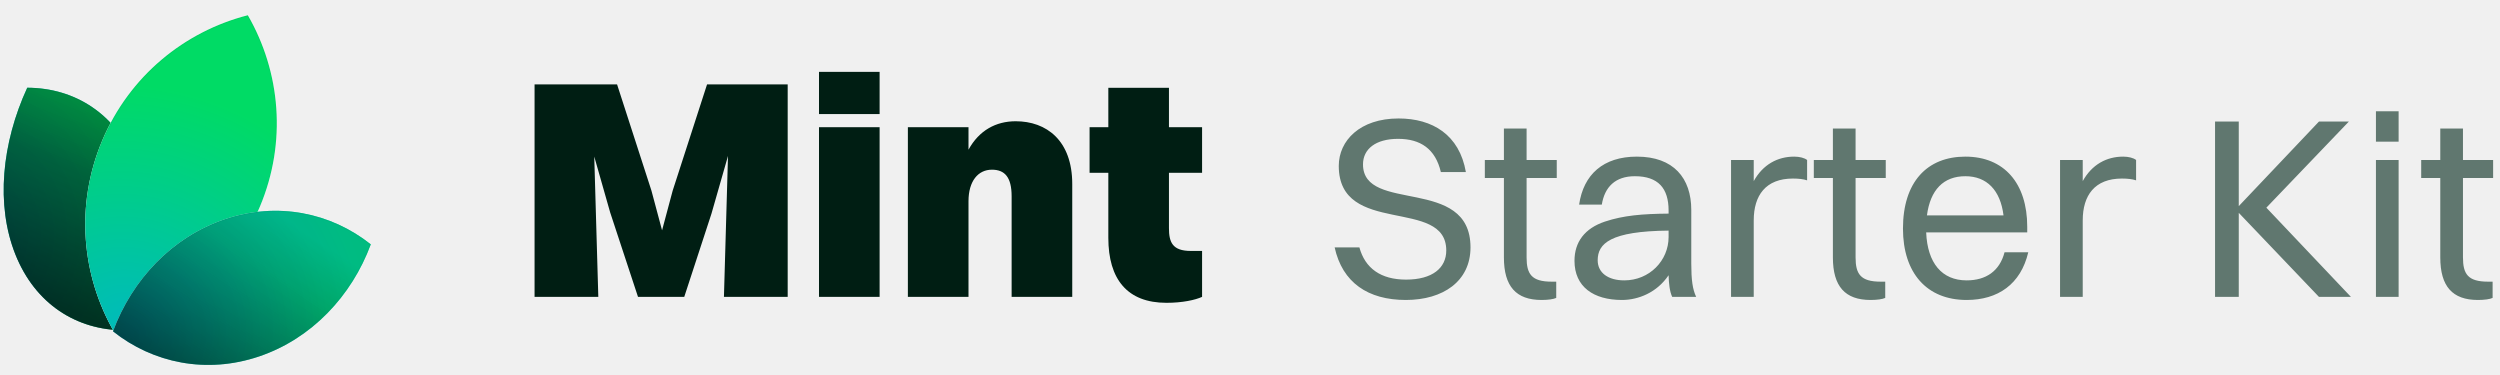
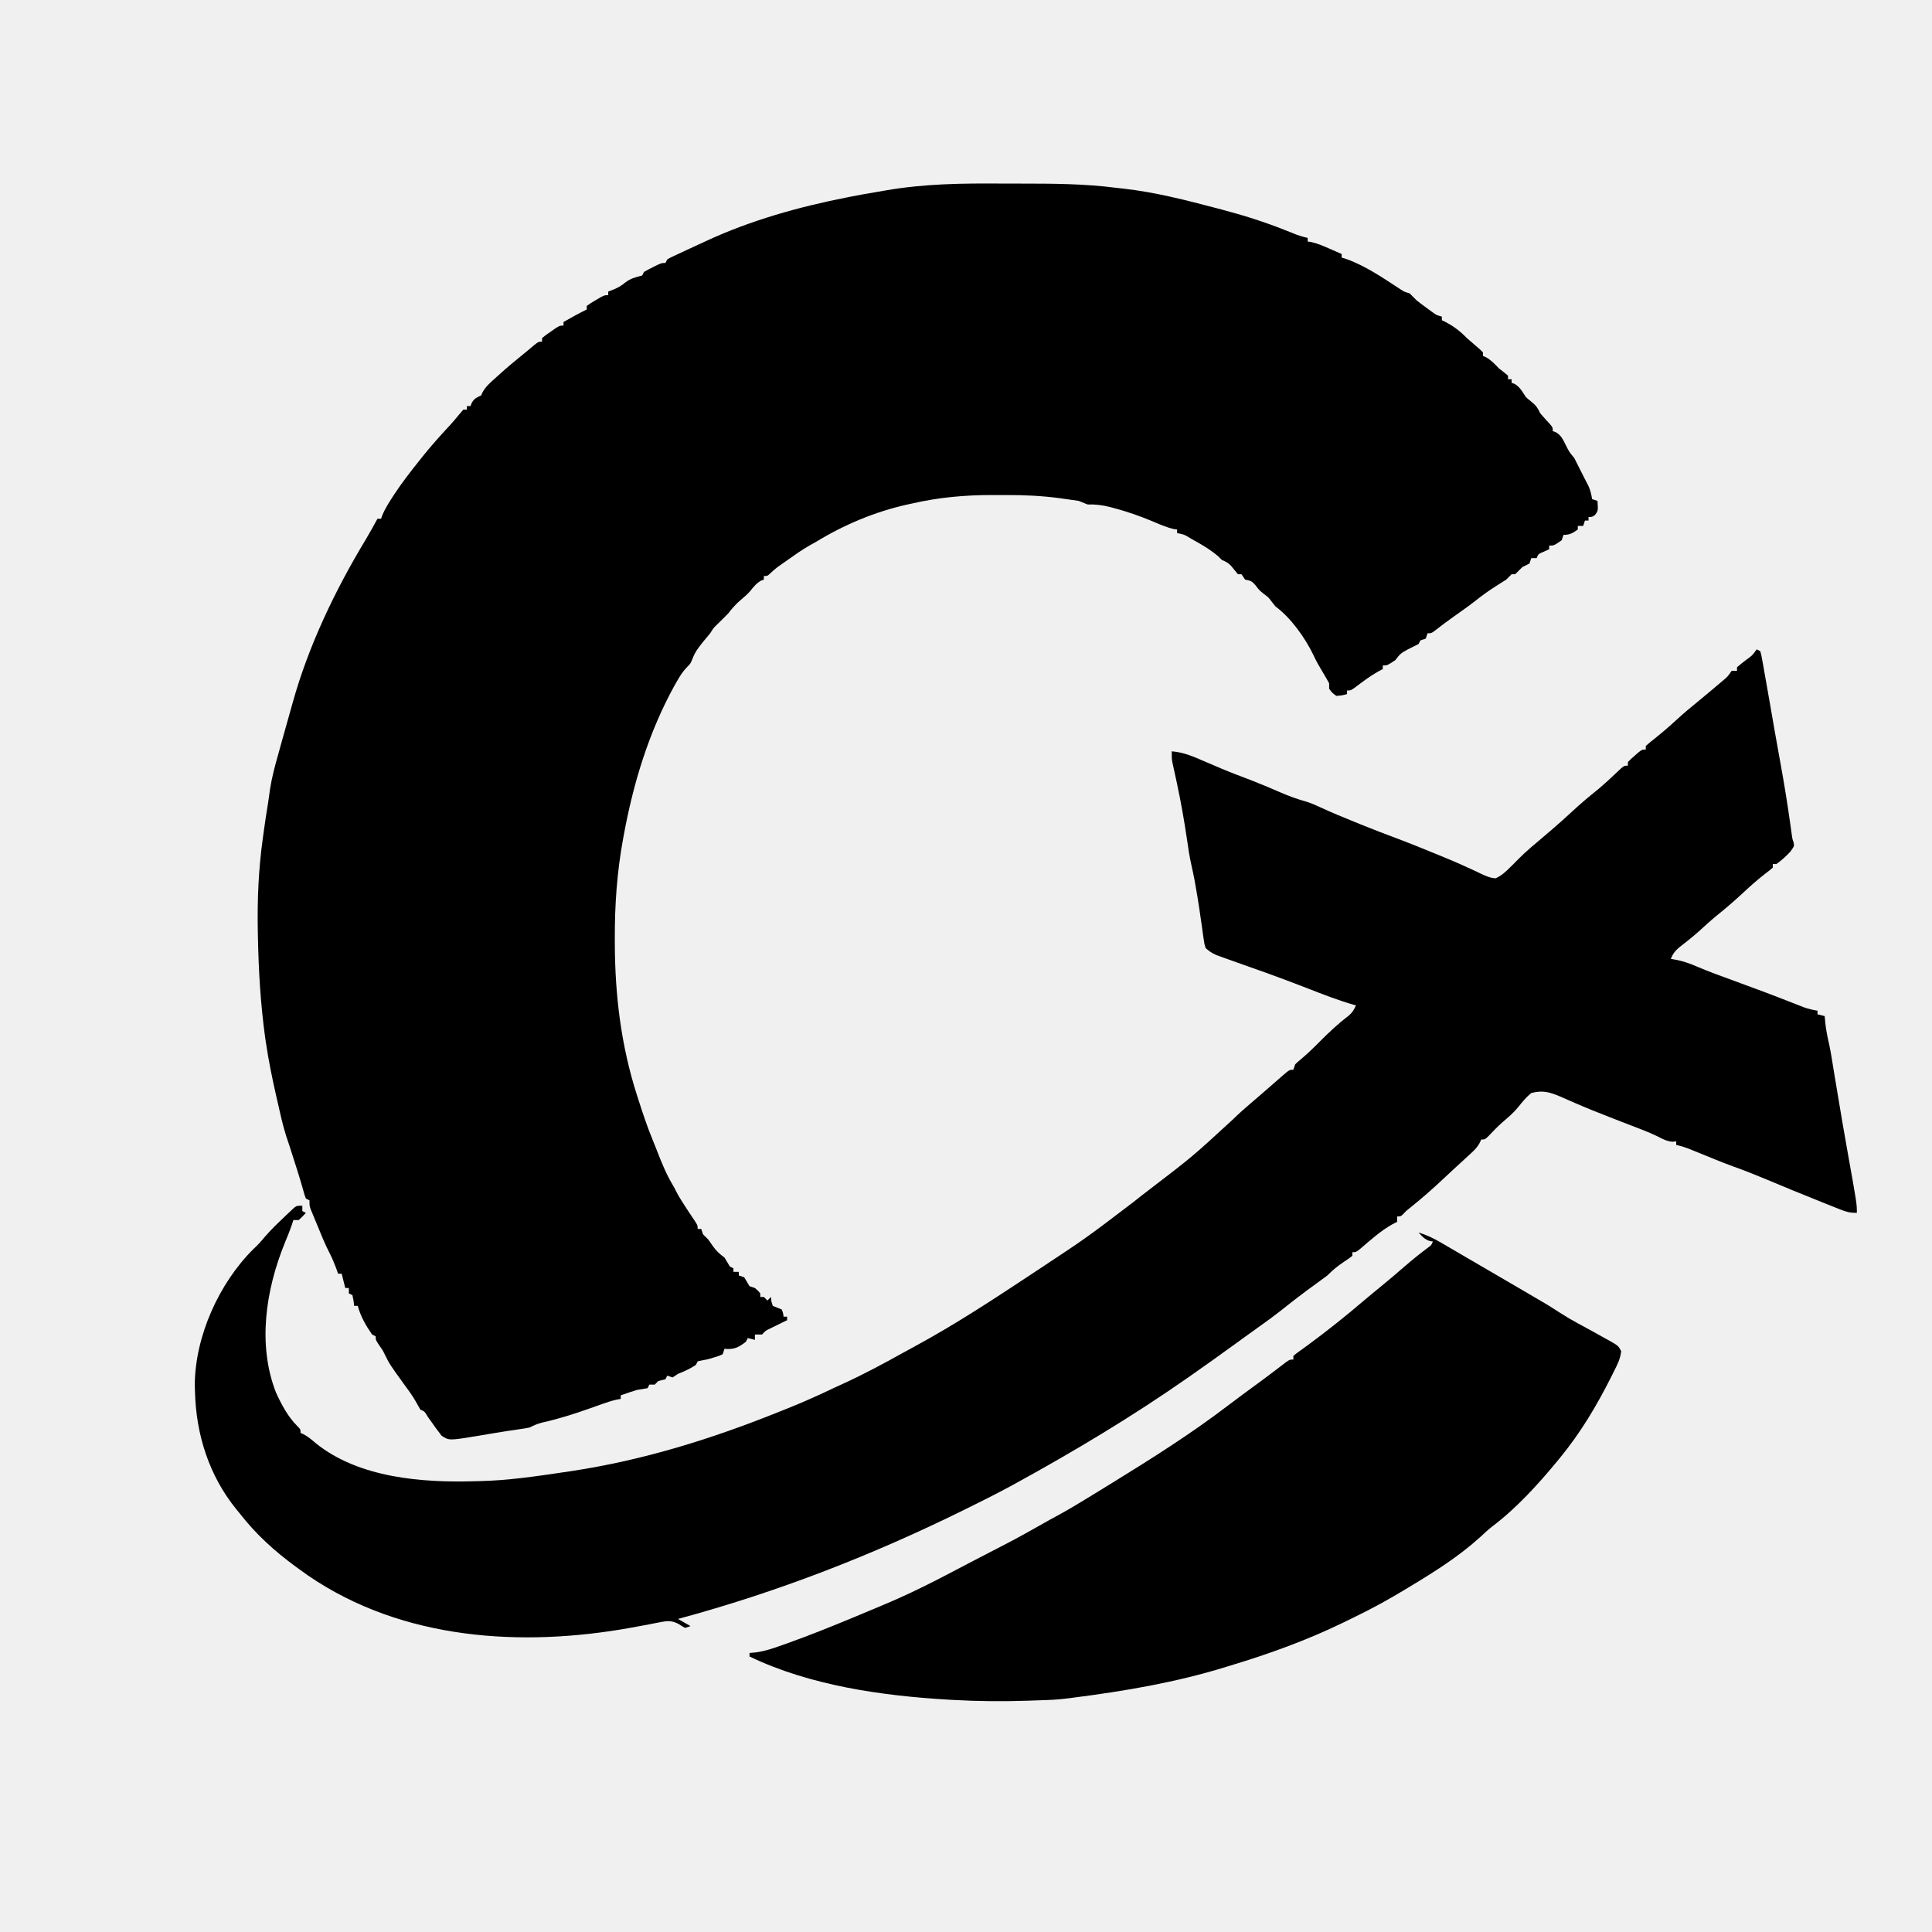
- <svg xmlns="http://www.w3.org/2000/svg" width="160" height="24" viewBox="0 0 160 24" fill="none">
-   <path d="M7.953 21.139C4.896 21.13 2.255 19.458 0.987 16.29C-0.28 13.121 0.109 9.163 1.744 5.615C4.801 5.624 7.442 7.296 8.71 10.465C9.977 13.633 9.588 17.591 7.953 21.139Z" fill="white" />
-   <path d="M7.953 21.139C4.896 21.13 2.255 19.458 0.987 16.29C-0.28 13.121 0.109 9.163 1.744 5.615C4.801 5.624 7.442 7.296 8.71 10.465C9.977 13.633 9.588 17.591 7.953 21.139Z" fill="url(#paint0_radial_115_86)" />
-   <path d="M7.953 21.139C4.896 21.13 2.255 19.458 0.987 16.29C-0.28 13.121 0.109 9.163 1.744 5.615C4.801 5.624 7.442 7.296 8.71 10.465C9.977 13.633 9.588 17.591 7.953 21.139Z" fill="black" fill-opacity="0.5" style="mix-blend-mode:hard-light" />
-   <path d="M7.953 21.139C4.896 21.13 2.255 19.458 0.987 16.29C-0.28 13.121 0.109 9.163 1.744 5.615C4.801 5.624 7.442 7.296 8.71 10.465C9.977 13.633 9.588 17.591 7.953 21.139Z" fill="url(#paint1_linear_115_86)" fill-opacity="0.5" style="mix-blend-mode:hard-light" />
-   <path d="M7.935 21.111C4.897 21.096 2.274 19.431 1.013 16.279C-0.248 13.124 0.136 9.182 1.762 5.643C4.8 5.659 7.423 7.324 8.684 10.476C9.945 13.63 9.561 17.572 7.935 21.111Z" stroke="url(#paint2_linear_115_86)" stroke-opacity="0.05" stroke-width="0.056" />
-   <path d="M7.31 21.257C11.354 20.221 14.884 17.375 16.628 13.236C18.373 9.097 17.945 4.587 15.86 0.976C11.816 2.012 8.287 4.858 6.542 8.998C4.797 13.137 5.225 17.646 7.31 21.257Z" fill="white" />
-   <path d="M7.31 21.257C11.354 20.221 14.884 17.375 16.628 13.236C18.373 9.097 17.945 4.587 15.86 0.976C11.816 2.012 8.287 4.858 6.542 8.998C4.797 13.137 5.225 17.646 7.31 21.257Z" fill="url(#paint3_radial_115_86)" />
-   <path d="M16.602 13.225C14.864 17.349 11.351 20.187 7.324 21.225C5.253 17.624 4.829 13.132 6.568 9.009C8.306 4.885 11.819 2.047 15.846 1.009C17.918 4.61 18.341 9.101 16.602 13.225Z" stroke="url(#paint4_linear_115_86)" stroke-opacity="0.05" stroke-width="0.056" />
-   <path d="M7.234 21.207C9.789 23.237 13.21 23.951 16.577 22.814C19.944 21.677 22.506 18.945 23.73 15.638C21.175 13.608 17.754 12.894 14.387 14.031C11.02 15.168 8.458 17.901 7.234 21.207Z" fill="white" />
-   <path d="M7.234 21.207C9.789 23.237 13.21 23.951 16.577 22.814C19.944 21.677 22.506 18.945 23.73 15.638C21.175 13.608 17.754 12.894 14.387 14.031C11.02 15.168 8.458 17.901 7.234 21.207Z" fill="url(#paint5_radial_115_86)" />
-   <path d="M7.234 21.207C9.789 23.237 13.21 23.951 16.577 22.814C19.944 21.677 22.506 18.945 23.73 15.638C21.175 13.608 17.754 12.894 14.387 14.031C11.02 15.168 8.458 17.901 7.234 21.207Z" fill="black" fill-opacity="0.2" style="mix-blend-mode:hard-light" />
-   <path d="M7.234 21.207C9.789 23.237 13.21 23.951 16.577 22.814C19.944 21.677 22.506 18.945 23.73 15.638C21.175 13.608 17.754 12.894 14.387 14.031C11.02 15.168 8.458 17.901 7.234 21.207Z" fill="url(#paint6_linear_115_86)" fill-opacity="0.5" style="mix-blend-mode:hard-light" />
-   <path d="M16.568 22.787C13.218 23.918 9.814 23.212 7.267 21.198C8.492 17.907 11.044 15.189 14.396 14.058C17.747 12.927 21.15 13.633 23.697 15.648C22.472 18.938 19.92 21.656 16.568 22.787Z" stroke="url(#paint7_linear_115_86)" stroke-opacity="0.05" stroke-width="0.056" />
-   <path d="M34.212 19V5.4H39.492L41.692 12.2L42.372 14.74L43.052 12.2L45.252 5.4H50.412V19H46.332L46.592 9.98L45.532 13.68L43.792 19H40.832L39.052 13.6L38.032 10.02L38.292 19H34.212ZM52.416 7.3V4.6H56.295V7.3H52.416ZM52.416 19V8.14H56.295V19H52.416ZM58.104 19V8.14H61.984V9.58C62.664 8.34 63.744 7.76 65.004 7.76C66.964 7.76 68.624 8.98 68.624 11.78V19H64.744V12.56C64.744 11.34 64.304 10.86 63.484 10.86C62.604 10.86 61.984 11.58 61.984 12.88V19H58.104ZM70.933 15.22V11.06H69.733V8.14H70.933V5.62H74.813V8.14H76.933V11.06H74.813V14.6C74.813 15.5 75.033 16.06 76.213 16.06H76.933V19C76.493 19.2 75.673 19.38 74.653 19.38C72.153 19.38 70.933 17.88 70.933 15.22Z" fill="#001E13" />
-   <path d="M87.232 10.519C87.232 13.687 94.112 11.229 94.112 15.832C94.112 17.994 92.364 19.198 89.971 19.198C87.562 19.198 85.912 18.093 85.417 15.832H87.001C87.364 17.169 88.371 17.895 89.987 17.895C91.671 17.895 92.561 17.152 92.561 16.03C92.561 12.598 85.681 15.155 85.681 10.618C85.681 9.001 87.034 7.582 89.509 7.582C91.671 7.582 93.403 8.621 93.816 11.014H92.215C91.868 9.529 90.912 8.886 89.476 8.886C88.057 8.886 87.232 9.529 87.232 10.519ZM96.25 16.476V11.393H95.029V10.239H96.25V8.226H97.702V10.239H99.632V11.393H97.702V16.476C97.702 17.532 98.015 18.026 99.302 18.026H99.599V19.066C99.434 19.148 99.071 19.198 98.659 19.198C97.025 19.198 96.25 18.323 96.25 16.476ZM102.516 13.093H101.064C101.345 11.162 102.615 10.024 104.76 10.024C107.103 10.024 108.242 11.393 108.242 13.44V16.888C108.242 17.895 108.324 18.521 108.555 19H107.021C106.856 18.654 106.806 18.142 106.79 17.614C106.047 18.72 104.859 19.198 103.803 19.198C101.988 19.198 100.767 18.357 100.767 16.69C100.767 15.486 101.427 14.611 102.714 14.182C103.902 13.786 105.107 13.687 106.79 13.671V13.473C106.79 12.053 106.13 11.278 104.628 11.278C103.374 11.278 102.698 11.971 102.516 13.093ZM102.252 16.657C102.252 17.465 102.929 17.944 103.952 17.944C105.569 17.944 106.79 16.674 106.79 15.172V14.759C103.061 14.793 102.252 15.585 102.252 16.657ZM110.787 19V10.239H112.239V11.591C112.833 10.519 113.774 10.024 114.83 10.024C115.176 10.024 115.49 10.107 115.655 10.239V11.542C115.407 11.46 115.094 11.427 114.747 11.427C112.998 11.427 112.239 12.515 112.239 14.1V19H110.787ZM117.305 16.476V11.393H116.084V10.239H117.305V8.226H118.757V10.239H120.688V11.393H118.757V16.476C118.757 17.532 119.071 18.026 120.358 18.026H120.655V19.066C120.49 19.148 120.127 19.198 119.714 19.198C118.081 19.198 117.305 18.323 117.305 16.476ZM129.809 16.145C129.33 18.192 127.862 19.198 125.865 19.198C123.324 19.198 121.79 17.482 121.79 14.627C121.79 11.658 123.324 10.024 125.783 10.024C128.258 10.024 129.743 11.723 129.743 14.512V14.875H123.275C123.357 16.838 124.281 17.944 125.865 17.944C127.103 17.944 127.977 17.35 128.291 16.145H129.809ZM125.783 11.278C124.38 11.278 123.539 12.152 123.324 13.786H128.225C128.027 12.169 127.152 11.278 125.783 11.278ZM131.843 19V10.239H133.295V11.591C133.889 10.519 134.829 10.024 135.885 10.024C136.232 10.024 136.545 10.107 136.71 10.239V11.542C136.463 11.46 136.149 11.427 135.803 11.427C134.054 11.427 133.295 12.515 133.295 14.1V19H131.843ZM141.763 19V7.78H143.281V13.192L148.413 7.78H150.327L145.047 13.291L150.459 19H148.413L143.281 13.621V19H141.763ZM152.06 9.067V7.12H153.512V9.067H152.06ZM152.06 19V10.239H153.512V19H152.06ZM156.178 16.476V11.393H154.957V10.239H156.178V8.226H157.63V10.239H159.56V11.393H157.63V16.476C157.63 17.532 157.943 18.026 159.23 18.026H159.527V19.066C159.362 19.148 158.999 19.198 158.587 19.198C156.953 19.198 156.178 18.323 156.178 16.476Z" fill="#002719" fill-opacity="0.6" />
-   <defs>
-     <radialGradient id="paint0_radial_115_86" cx="0" cy="0" r="1" gradientUnits="userSpaceOnUse" gradientTransform="translate(-3.00503 15.023) rotate(-10.029) scale(17.9572 17.784)">
-       <stop stop-color="#00B0BB" />
-       <stop offset="1" stop-color="#00DB65" />
-     </radialGradient>
-     <linearGradient id="paint1_linear_115_86" x1="7.39" y1="4.813" x2="1.63" y2="18.689" gradientUnits="userSpaceOnUse">
-       <stop stop-color="#18E299" />
-       <stop offset="1" />
-     </linearGradient>
-     <linearGradient id="paint2_linear_115_86" x1="7.948" y1="8.016" x2="1.761" y2="18.746" gradientUnits="userSpaceOnUse">
-       <stop />
-       <stop offset="1" stop-opacity="0" />
-     </linearGradient>
-     <radialGradient id="paint3_radial_115_86" cx="0" cy="0" r="1" gradientUnits="userSpaceOnUse" gradientTransform="translate(8.11404 20.8822) rotate(-75.7542) scale(21.6246 23.7772)">
-       <stop stop-color="#00BBBB" />
-       <stop offset="0.713" stop-color="#00DB65" />
-     </radialGradient>
-     <linearGradient id="paint4_linear_115_86" x1="7.602" y1="5.871" x2="15.556" y2="16.372" gradientUnits="userSpaceOnUse">
-       <stop />
-       <stop offset="1" stop-opacity="0" />
-     </linearGradient>
-     <radialGradient id="paint5_radial_115_86" cx="0" cy="0" r="1" gradientUnits="userSpaceOnUse" gradientTransform="translate(7.84537 21.5181) rotate(-20.3525) scale(18.5603 17.32)">
-       <stop stop-color="#00B0BB" />
-       <stop offset="1" stop-color="#00DB65" />
-     </radialGradient>
-     <linearGradient id="paint6_linear_115_86" x1="16.808" y1="13.007" x2="10.041" y2="22.994" gradientUnits="userSpaceOnUse">
-       <stop stop-color="#00B1BC" />
-       <stop offset="1" />
-     </linearGradient>
-     <linearGradient id="paint7_linear_115_86" x1="16.808" y1="13.007" x2="14.169" y2="23.841" gradientUnits="userSpaceOnUse">
-       <stop />
-       <stop offset="1" stop-opacity="0" />
-     </linearGradient>
-   </defs>
+ <svg xmlns="http://www.w3.org/2000/svg" version="1.1" width="1080" height="1080">
+   <path d="M0 0 C3.642 0.022 7.284 0.021 10.926 0.02 C28.78 0.021 46.486 0.091 64.221 2.391 C65.526 2.536 66.832 2.68 68.177 2.829 C86.072 4.825 103.596 9.367 120.971 13.954 C122.052 14.238 122.052 14.238 123.155 14.528 C135.266 17.725 147.084 21.426 158.721 26.079 C160.251 26.689 161.782 27.297 163.314 27.903 C163.971 28.166 164.628 28.428 165.305 28.699 C167.257 29.404 169.2 29.923 171.221 30.391 C171.221 31.051 171.221 31.711 171.221 32.391 C172.232 32.544 172.232 32.544 173.264 32.7 C176.879 33.545 180.153 34.954 183.533 36.454 C184.178 36.735 184.824 37.017 185.488 37.307 C187.068 37.998 188.644 38.694 190.221 39.391 C190.221 40.051 190.221 40.711 190.221 41.391 C191.046 41.639 191.871 41.886 192.721 42.141 C203.596 46.025 213.256 52.705 222.873 58.973 C225.238 60.519 225.238 60.519 228.221 61.391 C229.568 62.71 230.899 64.046 232.221 65.391 C234.049 66.821 235.904 68.216 237.783 69.579 C238.733 70.274 239.683 70.968 240.662 71.684 C243.173 73.522 243.173 73.522 246.221 74.391 C246.221 75.051 246.221 75.711 246.221 76.391 C247.056 76.793 247.056 76.793 247.908 77.204 C252.838 79.735 256.336 82.419 260.221 86.391 C262.609 88.485 265.011 90.56 267.428 92.622 C268.019 93.206 268.611 93.79 269.221 94.391 C269.221 95.051 269.221 95.711 269.221 96.391 C269.778 96.618 270.334 96.845 270.908 97.079 C273.863 98.756 275.852 100.964 278.221 103.391 C279.149 104.113 280.077 104.835 281.033 105.579 C281.755 106.177 282.477 106.775 283.221 107.391 C283.221 108.051 283.221 108.711 283.221 109.391 C283.881 109.391 284.541 109.391 285.221 109.391 C285.221 110.051 285.221 110.711 285.221 111.391 C286.087 111.701 286.087 111.701 286.971 112.016 C290.027 113.884 291.241 116.422 293.221 119.391 C294.232 120.301 295.275 121.177 296.346 122.016 C299.156 124.338 299.689 125.304 301.221 128.391 C303 130.525 304.874 132.547 306.76 134.587 C308.221 136.391 308.221 136.391 308.221 138.391 C308.816 138.608 309.412 138.824 310.025 139.047 C312.965 140.847 313.809 142.833 315.346 145.891 C317.366 149.942 317.366 149.942 320.221 153.391 C321.19 155.263 322.153 157.139 323.072 159.036 C323.879 160.69 324.709 162.332 325.557 163.965 C326.226 165.259 326.226 165.259 326.908 166.579 C327.533 167.776 327.533 167.776 328.17 168.997 C329.252 171.463 329.792 173.74 330.221 176.391 C331.211 176.721 332.201 177.051 333.221 177.391 C333.587 182.891 333.587 182.891 331.846 185.266 C330.221 186.391 330.221 186.391 328.221 186.391 C328.221 187.051 328.221 187.711 328.221 188.391 C327.561 188.391 326.901 188.391 326.221 188.391 C325.891 189.381 325.561 190.371 325.221 191.391 C324.231 191.391 323.241 191.391 322.221 191.391 C322.221 192.051 322.221 192.711 322.221 193.391 C319.315 195.433 317.819 196.391 314.221 196.391 C313.891 197.381 313.561 198.371 313.221 199.391 C308.887 202.391 308.887 202.391 306.221 202.391 C306.221 203.051 306.221 203.711 306.221 204.391 C305.251 204.845 304.282 205.299 303.283 205.766 C300.15 207.049 300.15 207.049 299.221 209.391 C298.231 209.391 297.241 209.391 296.221 209.391 C295.891 210.381 295.561 211.371 295.221 212.391 C293.897 213.076 292.562 213.74 291.221 214.391 C290.519 215.092 289.818 215.794 289.096 216.516 C288.477 217.135 287.858 217.754 287.221 218.391 C286.561 218.391 285.901 218.391 285.221 218.391 C284.218 219.388 283.218 220.389 282.221 221.391 C280.534 222.508 278.823 223.588 277.096 224.641 C272.758 227.357 268.732 230.247 264.736 233.438 C261.018 236.325 257.173 239.028 253.33 241.747 C249.372 244.552 245.487 247.43 241.674 250.43 C240.221 251.391 240.221 251.391 238.221 251.391 C237.891 252.381 237.561 253.371 237.221 254.391 C236.231 254.721 235.241 255.051 234.221 255.391 C233.891 256.051 233.561 256.711 233.221 257.391 C231.23 258.41 229.228 259.406 227.221 260.391 C223.045 262.749 223.045 262.749 220.221 266.391 C215.721 269.391 215.721 269.391 213.221 269.391 C213.221 270.051 213.221 270.711 213.221 271.391 C211.829 272.134 211.829 272.134 210.408 272.891 C205.851 275.468 201.747 278.63 197.576 281.782 C195.221 283.391 195.221 283.391 193.221 283.391 C193.221 284.051 193.221 284.711 193.221 285.391 C190.471 286.141 190.471 286.141 187.221 286.391 C184.846 284.641 184.846 284.641 183.221 282.391 C183.221 281.401 183.221 280.411 183.221 279.391 C182.202 277.46 181.107 275.568 179.971 273.704 C177.958 270.355 176.008 267.08 174.408 263.516 C169.721 253.815 161.856 242.798 153.221 236.391 C152.262 235.185 152.262 235.185 151.283 233.954 C149.314 231.318 149.314 231.318 146.721 229.391 C144.221 227.391 144.221 227.391 142.158 224.704 C140.038 222.173 139.306 222.008 136.221 221.391 C135.561 220.401 134.901 219.411 134.221 218.391 C133.561 218.391 132.901 218.391 132.221 218.391 C130.978 216.886 129.737 215.379 128.521 213.852 C126.953 212.091 125.385 211.287 123.221 210.391 C122.561 209.731 121.901 209.071 121.221 208.391 C117.13 204.852 112.738 202.256 108.033 199.641 C107.309 199.23 106.586 198.819 105.84 198.395 C102.251 196.18 102.251 196.18 98.221 195.391 C98.221 194.731 98.221 194.071 98.221 193.391 C97.584 193.304 96.947 193.216 96.291 193.126 C92.018 192.104 88.136 190.345 84.096 188.641 C77.113 185.772 70.149 183.312 62.846 181.391 C61.68 181.08 61.68 181.08 60.49 180.763 C56.286 179.708 52.582 179.28 48.221 179.391 C46.545 178.747 44.879 178.079 43.221 177.391 C40.892 177.024 38.558 176.696 36.221 176.391 C34.38 176.131 34.38 176.131 32.502 175.865 C22.399 174.517 12.451 174.078 2.264 174.13 C-0.212 174.141 -2.688 174.131 -5.164 174.118 C-20.299 174.103 -35.07 175.433 -49.842 178.829 C-50.782 179.033 -51.723 179.237 -52.691 179.448 C-70.764 183.479 -88.013 190.758 -103.779 200.391 C-104.881 201.004 -105.984 201.616 -107.119 202.247 C-111.448 204.707 -115.475 207.57 -119.529 210.454 C-120.283 210.983 -121.037 211.512 -121.814 212.057 C-125.801 214.824 -125.801 214.824 -129.39 218.065 C-130.779 219.391 -130.779 219.391 -132.779 219.391 C-132.779 220.051 -132.779 220.711 -132.779 221.391 C-133.336 221.597 -133.893 221.804 -134.467 222.016 C-137.045 223.549 -138.517 225.412 -140.357 227.747 C-141.893 229.523 -143.534 230.958 -145.342 232.454 C-148.241 234.859 -150.476 237.397 -152.779 240.391 C-154.974 242.639 -157.204 244.837 -159.467 247.016 C-161.018 248.562 -161.018 248.562 -162.779 251.391 C-164.087 252.979 -165.4 254.562 -166.717 256.141 C-169.101 259.088 -171.157 261.723 -172.529 265.266 C-173.779 268.391 -173.779 268.391 -175.646 270.243 C-178.01 272.623 -179.489 274.983 -181.154 277.891 C-181.698 278.83 -182.242 279.768 -182.803 280.735 C-197.14 306.81 -205.733 335.118 -211.092 364.266 C-211.215 364.932 -211.339 365.599 -211.466 366.285 C-214.86 384.831 -216.163 403.109 -216.092 421.954 C-216.09 422.961 -216.088 423.969 -216.086 425.008 C-215.999 453.765 -212.578 481.898 -203.779 509.391 C-203.437 510.462 -203.437 510.462 -203.087 511.554 C-200.563 519.398 -198.011 527.227 -194.838 534.837 C-193.99 536.883 -193.178 538.943 -192.377 541.008 C-189.896 547.407 -187.363 553.635 -183.857 559.559 C-182.779 561.391 -182.779 561.391 -181.85 563.294 C-180.522 565.895 -178.981 568.309 -177.404 570.766 C-176.787 571.732 -176.169 572.697 -175.533 573.692 C-174.163 575.801 -172.768 577.883 -171.342 579.954 C-169.779 582.391 -169.779 582.391 -169.779 584.391 C-169.119 584.391 -168.459 584.391 -167.779 584.391 C-167.449 585.381 -167.119 586.371 -166.779 587.391 C-165.8 588.411 -164.798 589.41 -163.779 590.391 C-162.945 591.542 -162.132 592.709 -161.342 593.891 C-159.407 596.668 -157.512 598.387 -154.779 600.391 C-153.756 602.044 -152.753 603.709 -151.779 605.391 C-151.119 605.721 -150.459 606.051 -149.779 606.391 C-149.779 607.051 -149.779 607.711 -149.779 608.391 C-148.789 608.391 -147.799 608.391 -146.779 608.391 C-146.779 609.051 -146.779 609.711 -146.779 610.391 C-145.789 610.721 -144.799 611.051 -143.779 611.391 C-142.779 613.058 -141.779 614.725 -140.779 616.391 C-139.789 616.721 -138.799 617.051 -137.779 617.391 C-136.092 618.829 -136.092 618.829 -134.779 620.391 C-134.779 621.051 -134.779 621.711 -134.779 622.391 C-134.119 622.391 -133.459 622.391 -132.779 622.391 C-132.119 623.051 -131.459 623.711 -130.779 624.391 C-130.119 623.731 -129.459 623.071 -128.779 622.391 C-128.717 623.175 -128.656 623.959 -128.592 624.766 C-128.324 625.632 -128.056 626.499 -127.779 627.391 C-126.127 628.093 -124.46 628.761 -122.779 629.391 C-121.967 631.516 -121.967 631.516 -121.779 633.391 C-121.119 633.391 -120.459 633.391 -119.779 633.391 C-119.779 634.051 -119.779 634.711 -119.779 635.391 C-120.622 635.801 -121.465 636.211 -122.334 636.633 C-123.43 637.172 -124.525 637.711 -125.654 638.266 C-127.29 639.067 -127.29 639.067 -128.959 639.883 C-131.818 641.237 -131.818 641.237 -133.779 643.391 C-135.099 643.391 -136.419 643.391 -137.779 643.391 C-137.779 644.381 -137.779 645.371 -137.779 646.391 C-139.099 646.061 -140.419 645.731 -141.779 645.391 C-142.109 646.051 -142.439 646.711 -142.779 647.391 C-146.914 650.66 -149.493 651.895 -154.779 651.391 C-155.109 652.381 -155.439 653.371 -155.779 654.391 C-157.67 655.305 -157.67 655.305 -160.029 656.016 C-160.839 656.265 -161.648 656.514 -162.482 656.77 C-164.779 657.391 -164.779 657.391 -167.779 657.954 C-168.439 658.098 -169.099 658.242 -169.779 658.391 C-170.109 659.051 -170.439 659.711 -170.779 660.391 C-173.984 662.528 -177.21 663.982 -180.779 665.391 C-181.769 666.051 -182.759 666.711 -183.779 667.391 C-184.769 667.061 -185.759 666.731 -186.779 666.391 C-187.109 667.051 -187.439 667.711 -187.779 668.391 C-189.11 668.735 -190.444 669.067 -191.779 669.391 C-192.439 670.051 -193.099 670.711 -193.779 671.391 C-194.769 671.391 -195.759 671.391 -196.779 671.391 C-197.109 672.051 -197.439 672.711 -197.779 673.391 C-199.777 673.741 -201.777 674.07 -203.779 674.391 C-206.809 675.309 -209.795 676.337 -212.779 677.391 C-212.779 678.051 -212.779 678.711 -212.779 679.391 C-213.843 679.579 -213.843 679.579 -214.928 679.771 C-217.865 680.41 -220.566 681.298 -223.393 682.317 C-224.469 682.7 -225.545 683.083 -226.654 683.477 C-227.788 683.882 -228.923 684.287 -230.092 684.704 C-238.924 687.82 -247.659 690.611 -256.803 692.637 C-259.435 693.304 -261.379 694.189 -263.779 695.391 C-265.496 695.75 -267.229 696.031 -268.967 696.266 C-273.615 696.922 -278.247 697.628 -282.877 698.407 C-283.969 698.589 -285.061 698.771 -286.187 698.958 C-288.378 699.324 -290.568 699.695 -292.757 700.07 C-308.811 702.716 -308.811 702.716 -313.014 699.887 C-313.764 698.868 -313.764 698.868 -314.529 697.829 C-315.085 697.104 -315.64 696.38 -316.213 695.633 C-316.73 694.894 -317.247 694.154 -317.779 693.391 C-318.265 692.713 -318.751 692.035 -319.252 691.337 C-319.915 690.405 -319.915 690.405 -320.592 689.454 C-322.435 686.368 -322.435 686.368 -324.779 685.391 C-325.751 683.718 -326.717 682.042 -327.651 680.348 C-329.453 677.224 -331.586 674.359 -333.717 671.454 C-341.996 660.013 -341.996 660.013 -344.771 654.376 C-345.856 652.136 -345.856 652.136 -347.904 649.266 C-349.779 646.391 -349.779 646.391 -349.779 644.391 C-350.439 644.061 -351.099 643.731 -351.779 643.391 C-355.23 638.412 -358.229 633.283 -359.779 627.391 C-360.439 627.391 -361.099 627.391 -361.779 627.391 C-361.965 625.937 -361.965 625.937 -362.154 624.454 C-362.361 623.443 -362.567 622.432 -362.779 621.391 C-363.439 621.061 -364.099 620.731 -364.779 620.391 C-364.779 619.401 -364.779 618.411 -364.779 617.391 C-365.439 617.391 -366.099 617.391 -366.779 617.391 C-367.769 613.431 -367.769 613.431 -368.779 609.391 C-369.439 609.391 -370.099 609.391 -370.779 609.391 C-371.192 608.236 -371.604 607.081 -372.029 605.891 C-373.094 603.046 -374.26 600.34 -375.654 597.641 C-378.364 592.366 -380.546 586.88 -382.779 581.391 C-383.377 579.962 -383.377 579.962 -383.986 578.505 C-384.351 577.622 -384.716 576.739 -385.092 575.829 C-385.581 574.651 -385.581 574.651 -386.08 573.45 C-386.779 571.391 -386.779 571.391 -386.779 568.391 C-387.439 568.061 -388.099 567.731 -388.779 567.391 C-389.506 565.502 -389.506 565.502 -390.182 563.032 C-391.246 559.272 -392.346 555.536 -393.533 551.813 C-393.83 550.88 -394.127 549.947 -394.434 548.985 C-394.733 548.047 -395.033 547.108 -395.342 546.141 C-395.645 545.187 -395.949 544.233 -396.262 543.251 C-397.971 537.877 -397.971 537.877 -399.768 532.532 C-401.806 526.205 -403.167 519.679 -404.654 513.204 C-404.833 512.426 -405.012 511.649 -405.196 510.848 C-407.524 500.64 -409.626 490.442 -411.154 480.079 C-411.297 479.112 -411.44 478.146 -411.587 477.15 C-414.126 458.659 -415.22 440.103 -415.592 421.454 C-415.614 420.392 -415.637 419.33 -415.66 418.236 C-416.009 400.375 -415.279 383.094 -412.779 365.391 C-412.644 364.399 -412.51 363.407 -412.371 362.385 C-411.684 357.379 -410.927 352.389 -410.103 347.404 C-409.631 344.47 -409.247 341.523 -408.842 338.579 C-407.84 332.173 -406.214 326.002 -404.449 319.768 C-403.668 316.996 -402.903 314.219 -402.139 311.442 C-400.645 306.031 -399.124 300.628 -397.586 295.229 C-397.109 293.549 -396.634 291.869 -396.168 290.186 C-387.31 258.315 -372.345 227.133 -355.311 198.965 C-353.044 195.156 -350.899 191.283 -348.779 187.391 C-348.119 187.391 -347.459 187.391 -346.779 187.391 C-346.532 186.7 -346.284 186.009 -346.029 185.297 C-344.586 181.942 -342.763 178.944 -340.779 175.891 C-340.385 175.282 -339.99 174.672 -339.584 174.044 C-335.322 167.555 -330.622 161.454 -325.779 155.391 C-325.038 154.455 -324.297 153.52 -323.533 152.555 C-318.704 146.547 -313.613 140.848 -308.357 135.215 C-306.508 133.19 -304.786 131.171 -303.076 129.036 C-301.939 127.727 -301.939 127.727 -300.779 126.391 C-300.119 126.391 -299.459 126.391 -298.779 126.391 C-298.779 125.731 -298.779 125.071 -298.779 124.391 C-298.119 124.391 -297.459 124.391 -296.779 124.391 C-296.532 123.772 -296.284 123.154 -296.029 122.516 C-294.542 119.988 -293.343 119.673 -290.779 118.391 C-290.531 117.828 -290.282 117.265 -290.025 116.684 C-288.242 113.402 -285.587 111.171 -282.842 108.704 C-281.975 107.915 -281.975 107.915 -281.092 107.11 C-276.568 103.022 -271.919 99.119 -267.162 95.305 C-265.143 93.684 -263.175 92.022 -261.217 90.329 C-258.779 88.391 -258.779 88.391 -256.779 88.391 C-256.779 87.731 -256.779 87.071 -256.779 86.391 C-254.662 84.665 -254.662 84.665 -251.904 82.766 C-250.999 82.135 -250.094 81.503 -249.162 80.852 C-246.779 79.391 -246.779 79.391 -244.779 79.391 C-244.779 78.731 -244.779 78.071 -244.779 77.391 C-243.363 76.598 -241.946 75.807 -240.529 75.016 C-239.74 74.575 -238.951 74.135 -238.139 73.68 C-236.04 72.534 -233.926 71.445 -231.779 70.391 C-231.779 69.731 -231.779 69.071 -231.779 68.391 C-229.662 66.883 -229.662 66.883 -226.904 65.266 C-225.999 64.727 -225.094 64.189 -224.162 63.633 C-221.779 62.391 -221.779 62.391 -219.779 62.391 C-219.779 61.731 -219.779 61.071 -219.779 60.391 C-218.727 59.979 -217.676 59.566 -216.592 59.141 C-214.037 58.061 -212.465 57.132 -210.279 55.329 C-207.263 52.991 -204.431 52.374 -200.779 51.391 C-200.449 50.731 -200.119 50.071 -199.779 49.391 C-198.168 48.454 -196.515 47.587 -194.842 46.766 C-193.946 46.32 -193.05 45.874 -192.127 45.415 C-189.779 44.391 -189.779 44.391 -187.779 44.391 C-187.449 43.731 -187.119 43.071 -186.779 42.391 C-185.096 41.417 -185.096 41.417 -182.912 40.403 C-182.108 40.026 -181.303 39.649 -180.475 39.26 C-179.626 38.87 -178.778 38.48 -177.904 38.079 C-177.095 37.7 -176.285 37.322 -175.451 36.932 C-172.898 35.742 -170.339 34.567 -167.779 33.391 C-166.893 32.977 -166.007 32.562 -165.094 32.135 C-139.959 20.48 -112.966 12.965 -85.842 7.641 C-84.807 7.436 -84.807 7.436 -83.751 7.226 C-79.33 6.358 -74.9 5.572 -70.454 4.838 C-68.576 4.524 -66.7 4.2 -64.825 3.867 C-43.168 0.082 -21.92 -0.165 0 0 Z " fill="#010001" transform="translate(559.7793,102.6088)" />
+   <path d="M0 0 C0.66 0.33 1.32 0.66 2 1 C2.623 3.227 2.623 3.227 3.148 6.195 C3.347 7.292 3.546 8.389 3.75 9.519 C3.956 10.709 4.163 11.899 4.375 13.125 C4.703 14.956 4.703 14.956 5.037 16.823 C5.701 20.547 6.352 24.273 7 28 C7.358 30.046 7.716 32.091 8.074 34.137 C8.73 37.895 9.38 41.654 10.027 45.414 C11.025 51.178 12.072 56.933 13.125 62.688 C15.316 74.695 17.281 86.701 18.948 98.793 C19.13 100.102 19.13 100.102 19.316 101.438 C19.424 102.22 19.532 103.002 19.643 103.809 C19.946 106.01 19.946 106.01 20.676 108.098 C21 110 21 110 18.875 113 C16.469 115.641 13.93 117.941 11 120 C10.34 120 9.68 120 9 120 C9 120.66 9 121.32 9 122 C7.27 123.523 7.27 123.523 4.812 125.375 C0.525 128.712 -3.483 132.221 -7.438 135.938 C-12.263 140.46 -17.228 144.712 -22.387 148.855 C-25.848 151.696 -29.135 154.708 -32.438 157.73 C-36.085 160.961 -39.908 163.961 -43.75 166.957 C-45.901 168.91 -46.943 170.328 -48 173 C-46.763 173.227 -45.525 173.454 -44.25 173.688 C-40.475 174.524 -37.099 175.718 -33.555 177.258 C-26.745 180.145 -19.83 182.676 -12.875 185.188 C-1.579 189.285 9.656 193.512 20.838 197.915 C21.842 198.306 22.845 198.698 23.879 199.102 C25.187 199.617 25.187 199.617 26.522 200.143 C29.002 201.001 31.418 201.548 34 202 C34 202.66 34 203.32 34 204 C35.32 204.33 36.64 204.66 38 205 C38.186 206.949 38.186 206.949 38.375 208.938 C38.809 212.862 39.537 216.615 40.443 220.454 C41.019 223.086 41.48 225.716 41.914 228.375 C42.174 229.96 42.174 229.96 42.44 231.577 C42.717 233.272 42.717 233.272 43 235 C43.394 237.379 43.788 239.758 44.184 242.137 C44.489 243.979 44.489 243.979 44.801 245.859 C46.805 257.917 48.84 269.968 51 282 C56 309.886 56 309.886 56 315 C52.036 315 50.116 314.451 46.504 313.016 C45.402 312.581 44.299 312.146 43.164 311.698 C41.975 311.22 40.787 310.742 39.562 310.25 C38.32 309.756 37.077 309.262 35.834 308.769 C25.465 304.641 15.151 300.379 4.86 296.062 C-1.118 293.562 -7.109 291.197 -13.211 289.021 C-19.639 286.668 -25.958 284.023 -32.299 281.447 C-33.364 281.017 -34.43 280.587 -35.527 280.145 C-36.484 279.756 -37.44 279.368 -38.426 278.968 C-40.613 278.145 -42.721 277.503 -45 277 C-45 276.34 -45 275.68 -45 275 C-45.66 275.082 -46.32 275.165 -47 275.25 C-50.36 274.97 -52.5 273.751 -55.458 272.226 C-60.788 269.656 -66.36 267.633 -71.875 265.5 C-74.31 264.552 -76.745 263.604 -79.18 262.656 C-80.349 262.201 -81.518 261.747 -82.722 261.278 C-89.03 258.818 -95.304 256.318 -101.508 253.605 C-102.432 253.208 -103.356 252.81 -104.309 252.4 C-106.2 251.586 -108.085 250.758 -109.965 249.916 C-115.869 247.41 -119.721 246.383 -126 248 C-128.907 250.366 -130.967 252.959 -133.312 255.875 C-135.864 259.001 -138.8 261.516 -141.871 264.121 C-144.857 266.756 -147.591 269.614 -150.336 272.496 C-152 274 -152 274 -154 274 C-154.263 274.593 -154.526 275.186 -154.798 275.797 C-156.055 278.102 -157.314 279.479 -159.238 281.25 C-159.887 281.852 -160.536 282.455 -161.204 283.076 C-161.9 283.711 -162.596 284.346 -163.312 285 C-164.029 285.662 -164.746 286.324 -165.485 287.006 C-166.953 288.361 -168.423 289.713 -169.895 291.063 C-171.794 292.811 -173.681 294.569 -175.562 296.336 C-181.453 301.854 -187.442 307.128 -193.758 312.16 C-195.977 313.908 -195.977 313.908 -197.68 315.746 C-199 317 -199 317 -201 317 C-201 317.99 -201 318.98 -201 320 C-202.423 320.743 -202.423 320.743 -203.875 321.5 C-210.322 325.175 -215.888 330.184 -221.5 335 C-224 337 -224 337 -226 337 C-226 337.66 -226 338.32 -226 339 C-228.047 340.586 -228.047 340.586 -230.75 342.375 C-234.224 344.681 -237.073 347.044 -240 350 C-241.622 351.24 -243.27 352.447 -244.938 353.625 C-249.311 356.76 -253.615 359.964 -257.875 363.25 C-258.41 363.662 -258.945 364.074 -259.496 364.499 C-261.807 366.285 -264.104 368.084 -266.371 369.926 C-269.898 372.708 -273.539 375.318 -277.188 377.938 C-278.809 379.104 -280.43 380.271 -282.051 381.438 C-282.875 382.03 -283.7 382.623 -284.549 383.234 C-286.863 384.901 -289.173 386.574 -291.48 388.25 C-299.524 394.087 -307.609 399.862 -315.75 405.562 C-316.584 406.146 -317.418 406.73 -318.277 407.332 C-348.947 428.745 -381.39 448.209 -414.188 466.188 C-415.45 466.882 -415.45 466.882 -416.737 467.59 C-424.721 471.935 -432.852 475.975 -441 480 C-441.66 480.326 -442.32 480.652 -443 480.988 C-494.586 506.449 -547.433 527.016 -603 542 C-600.69 543.32 -598.38 544.64 -596 546 C-596.99 546.33 -597.98 546.66 -599 547 C-600.621 546.152 -600.621 546.152 -602.438 544.938 C-606.143 542.972 -608.35 542.914 -612.438 543.723 C-614.027 544.023 -614.027 544.023 -615.648 544.33 C-616.754 544.551 -617.86 544.772 -619 545 C-621.188 545.409 -623.377 545.816 -625.566 546.219 C-626.697 546.428 -627.827 546.637 -628.991 546.853 C-690.208 557.948 -757.006 553.876 -809.762 517.75 C-811.52 516.516 -813.263 515.264 -815 514 C-815.852 513.381 -815.852 513.381 -816.721 512.75 C-828.574 504.059 -838.97 494.639 -848 483 C-848.616 482.25 -849.232 481.5 -849.867 480.727 C-865.09 461.985 -872.417 438.953 -873 415 C-873.039 413.765 -873.077 412.53 -873.117 411.258 C-872.987 384.011 -859.563 354.353 -840.375 335.25 C-839.522 334.442 -839.522 334.442 -838.652 333.617 C-836.952 331.953 -835.459 330.203 -833.938 328.375 C-830.445 324.331 -826.634 320.662 -822.75 317 C-822.135 316.411 -821.52 315.823 -820.886 315.216 C-820.3 314.671 -819.714 314.125 -819.109 313.562 C-818.32 312.822 -818.32 312.822 -817.515 312.066 C-816 311 -816 311 -813 311 C-813 311.99 -813 312.98 -813 314 C-812.34 314.33 -811.68 314.66 -811 315 C-812.812 317 -812.812 317 -815 319 C-815.99 319 -816.98 319 -818 319 C-818.271 319.846 -818.541 320.691 -818.82 321.562 C-820.038 325.11 -821.435 328.538 -822.875 332 C-833.385 357.96 -838.179 388.562 -827.75 415.375 C-824.692 422.082 -821.064 428.974 -815.785 434.188 C-814 436 -814 436 -814 438 C-813.433 438.253 -812.866 438.505 -812.281 438.766 C-809.702 440.161 -807.723 441.838 -805.5 443.75 C-781.387 463.245 -745.786 465.934 -716 465 C-715.329 464.986 -714.658 464.972 -713.966 464.958 C-698.178 464.603 -682.6 462.309 -667 460 C-665.104 459.721 -665.104 459.721 -663.169 459.437 C-622.508 453.354 -584.012 441.332 -546 426 C-544.27 425.31 -542.539 424.62 -540.809 423.93 C-532.372 420.537 -524.112 416.816 -515.907 412.9 C-513.965 411.984 -512.014 411.091 -510.059 410.203 C-498.959 405.132 -488.287 399.379 -477.624 393.452 C-475.26 392.144 -472.889 390.853 -470.512 389.57 C-447.92 377.318 -426.411 363.181 -405 349 C-404.117 348.417 -403.235 347.833 -402.326 347.232 C-374.714 328.987 -374.714 328.987 -348.402 308.945 C-345.557 306.641 -342.657 304.412 -339.75 302.188 C-315.289 283.472 -315.289 283.472 -292.656 262.625 C-289.575 259.58 -286.349 256.758 -283.062 253.938 C-282.415 253.38 -281.768 252.823 -281.101 252.249 C-279.75 251.087 -278.398 249.925 -277.046 248.764 C-275.015 247.013 -272.995 245.25 -270.977 243.484 C-269.714 242.385 -268.451 241.286 -267.188 240.188 C-266.595 239.666 -266.003 239.144 -265.393 238.607 C-261.226 235 -261.226 235 -259 235 C-258.67 234.01 -258.34 233.02 -258 232 C-256.539 230.562 -256.539 230.562 -254.625 229 C-251.068 225.991 -247.771 222.817 -244.5 219.5 C-239.317 214.252 -233.999 209.282 -228.125 204.812 C-225.942 202.95 -225.177 201.561 -224 199 C-224.53 198.857 -225.059 198.713 -225.605 198.566 C-234.124 196.143 -242.317 192.894 -250.562 189.688 C-261.371 185.492 -272.213 181.455 -283.162 177.641 C-287.222 176.225 -291.27 174.777 -295.312 173.312 C-296.108 173.031 -296.904 172.749 -297.725 172.459 C-298.492 172.18 -299.26 171.901 -300.051 171.613 C-300.718 171.374 -301.384 171.135 -302.072 170.888 C-304.406 169.813 -306.123 168.77 -308 167 C-308.774 164.634 -308.774 164.634 -309.16 161.836 C-309.312 160.804 -309.465 159.772 -309.622 158.709 C-309.84 157.059 -309.84 157.059 -310.062 155.375 C-310.393 153.101 -310.726 150.828 -311.059 148.555 C-311.217 147.438 -311.375 146.321 -311.539 145.171 C-312.155 140.932 -312.871 136.716 -313.625 132.5 C-313.954 130.628 -313.954 130.628 -314.289 128.719 C-314.809 126.001 -315.376 123.323 -315.996 120.629 C-317.057 115.928 -317.767 111.208 -318.438 106.438 C-319.98 95.862 -321.844 85.379 -324.078 74.926 C-324.354 73.635 -324.354 73.635 -324.635 72.319 C-324.996 70.642 -325.36 68.967 -325.73 67.293 C-325.895 66.531 -326.06 65.769 -326.23 64.984 C-326.453 63.975 -326.453 63.975 -326.68 62.944 C-327 61 -327 61 -327 57 C-320.214 57.497 -314.571 60.063 -308.375 62.75 C-306.225 63.665 -304.073 64.579 -301.922 65.492 C-300.896 65.929 -299.871 66.366 -298.814 66.815 C-293.594 69.013 -288.299 71 -283 73 C-277.273 75.225 -271.628 77.597 -266 80.062 C-261.234 82.124 -256.561 83.803 -251.564 85.184 C-248.927 86.023 -246.527 87.072 -244.023 88.25 C-237.695 91.17 -231.271 93.82 -224.812 96.438 C-223.017 97.167 -223.017 97.167 -221.186 97.912 C-213.936 100.847 -206.659 103.652 -199.32 106.355 C-193.458 108.555 -187.672 110.948 -181.875 113.312 C-180.72 113.778 -179.564 114.244 -178.374 114.724 C-172.74 117.008 -167.164 119.356 -161.652 121.922 C-160.664 122.367 -159.677 122.813 -158.659 123.272 C-156.809 124.111 -154.972 124.981 -153.154 125.886 C-150.665 126.995 -148.717 127.779 -146 128 C-142.758 126.555 -140.476 124.508 -138 122 C-137.076 121.099 -137.076 121.099 -136.134 120.179 C-134.996 119.053 -133.87 117.914 -132.754 116.766 C-128.684 112.669 -124.195 109.017 -119.801 105.277 C-118.617 104.269 -117.433 103.259 -116.25 102.25 C-115.345 101.478 -115.345 101.478 -114.422 100.691 C-110.476 97.31 -106.619 93.849 -102.812 90.312 C-98.3 86.121 -93.62 82.201 -88.816 78.348 C-85.035 75.195 -81.443 71.853 -77.883 68.453 C-74.212 65 -74.212 65 -72 65 C-72 64.34 -72 63.68 -72 63 C-70.32 61.273 -70.32 61.273 -68.125 59.375 C-67.406 58.743 -66.686 58.112 -65.945 57.461 C-64 56 -64 56 -62 56 C-62 55.34 -62 54.68 -62 54 C-60.448 52.607 -58.83 51.286 -57.188 50 C-53.161 46.783 -49.289 43.5 -45.5 40 C-41.122 35.975 -36.611 32.181 -31.988 28.441 C-28.415 25.522 -24.888 22.553 -21.375 19.562 C-20.758 19.042 -20.142 18.521 -19.507 17.985 C-16.309 15.363 -16.309 15.363 -14 12 C-13.01 12 -12.02 12 -11 12 C-11 11.34 -11 10.68 -11 10 C-9.403 8.609 -7.746 7.285 -6.062 6 C-2.488 3.457 -2.488 3.457 0 0 Z " fill="#010001" transform="translate(982,363)" />
+   <path d="M0 0 C4.609 1.372 8.479 3.262 12.625 5.688 C14.284 6.652 14.284 6.652 15.977 7.637 C16.899 8.178 16.899 8.178 17.84 8.731 C20.467 10.274 23.099 11.809 25.73 13.344 C26.763 13.946 27.796 14.548 28.859 15.169 C31.847 16.911 34.836 18.653 37.824 20.395 C42.911 23.359 47.997 26.327 53.081 29.296 C54.912 30.365 56.743 31.433 58.575 32.501 C72.26 40.479 72.26 40.479 78.875 44.75 C82.229 46.914 85.609 48.923 89.125 50.812 C91.085 51.872 93.043 52.935 95 54 C95.701 54.381 96.403 54.762 97.125 55.154 C99.469 56.439 101.797 57.748 104.125 59.062 C104.884 59.474 105.644 59.886 106.426 60.31 C111.592 63.262 111.592 63.262 113.242 66.246 C112.858 70.614 110.965 74.124 109 78 C108.634 78.741 108.267 79.483 107.89 80.247 C99.733 96.513 90.578 111.934 79 126 C78.528 126.575 78.055 127.151 77.568 127.744 C66.679 140.892 54.873 153.946 41.223 164.27 C38.845 166.121 36.693 168.121 34.5 170.188 C22.584 181.02 8.767 189.73 -5 198 C-5.689 198.419 -6.379 198.838 -7.089 199.269 C-16.516 204.988 -26.069 210.266 -36.008 215.041 C-37.979 215.99 -39.941 216.955 -41.902 217.922 C-62.236 227.835 -83.369 235.466 -105 242 C-105.864 242.268 -106.729 242.535 -107.62 242.811 C-135.542 251.444 -164.07 256.306 -193 260 C-193.663 260.089 -194.326 260.178 -195.009 260.27 C-199.138 260.813 -203.217 261.169 -207.379 261.316 C-208.549 261.358 -209.719 261.4 -210.924 261.443 C-212.125 261.483 -213.325 261.522 -214.562 261.562 C-215.736 261.606 -216.91 261.649 -218.119 261.693 C-232.318 262.182 -246.444 262.059 -260.625 261.25 C-261.379 261.207 -262.133 261.164 -262.909 261.12 C-299.987 258.944 -340.161 253.262 -374 237 C-374 236.34 -374 235.68 -374 235 C-372.895 234.906 -371.791 234.812 -370.652 234.715 C-365.367 234.046 -360.56 232.355 -355.562 230.562 C-354.057 230.029 -354.057 230.029 -352.521 229.485 C-340.884 225.312 -329.421 220.729 -318 216 C-317.016 215.593 -317.016 215.593 -316.013 215.177 C-311.699 213.389 -307.39 211.589 -303.085 209.778 C-301.684 209.189 -300.283 208.601 -298.881 208.015 C-288.7 203.753 -278.811 199.053 -269 194 C-268.006 193.489 -267.012 192.978 -265.989 192.451 C-263.342 191.08 -260.701 189.699 -258.062 188.312 C-256.097 187.282 -254.13 186.252 -252.164 185.223 C-251.16 184.697 -250.156 184.171 -249.122 183.629 C-245.906 181.951 -242.685 180.285 -239.461 178.621 C-224.715 171.013 -224.715 171.013 -210.258 162.879 C-207.466 161.269 -204.653 159.728 -201.816 158.199 C-196.037 155.058 -190.417 151.691 -184.812 148.25 C-183.809 147.636 -182.805 147.022 -181.77 146.389 C-178.844 144.597 -175.921 142.799 -173 141 C-172.245 140.535 -171.489 140.07 -170.711 139.591 C-148.707 126.022 -126.65 112.093 -106.113 96.371 C-101.132 92.577 -96.072 88.889 -91.025 85.183 C-87.393 82.513 -83.768 79.836 -80.184 77.102 C-79.627 76.677 -79.07 76.253 -78.496 75.816 C-77.045 74.707 -75.599 73.592 -74.152 72.477 C-72 71 -72 71 -70 71 C-70 70.34 -70 69.68 -70 69 C-68.531 67.703 -68.531 67.703 -66.5 66.25 C-65.76 65.712 -65.02 65.175 -64.258 64.621 C-63.513 64.086 -62.768 63.551 -62 63 C-51.037 54.931 -40.427 46.451 -30.078 37.613 C-27.273 35.221 -24.425 32.885 -21.562 30.562 C-16.655 26.572 -11.864 22.459 -7.08 18.323 C-3.021 14.831 1.127 11.499 5.426 8.305 C7.135 7.067 7.135 7.067 8 5 C7.134 4.876 7.134 4.876 6.25 4.75 C3.384 3.795 2.001 2.215 0 0 Z " fill="#000000" transform="translate(793,689)" />
+   <path d="" fill="#000000" transform="translate(0,0)" />
+   <path d="" fill="#000000" transform="translate(0,0)" />
+   <path d="" fill="#000000" transform="translate(0,0)" />
+   <path d="" fill="#000000" transform="translate(0,0)" />
+   <path d="" fill="#000000" transform="translate(0,0)" />
+   <path d="" fill="#000000" transform="translate(0,0)" />
+   <path d="" fill="#000000" transform="translate(0,0)" />
+   <path d="" fill="#000000" transform="translate(0,0)" />
+   <path d="" fill="#000000" transform="translate(0,0)" />
+   <path d="" fill="#000000" transform="translate(0,0)" />
+   <path d="" fill="#000000" transform="translate(0,0)" />
+   <path d="" fill="#000000" transform="translate(0,0)" />
</svg>
